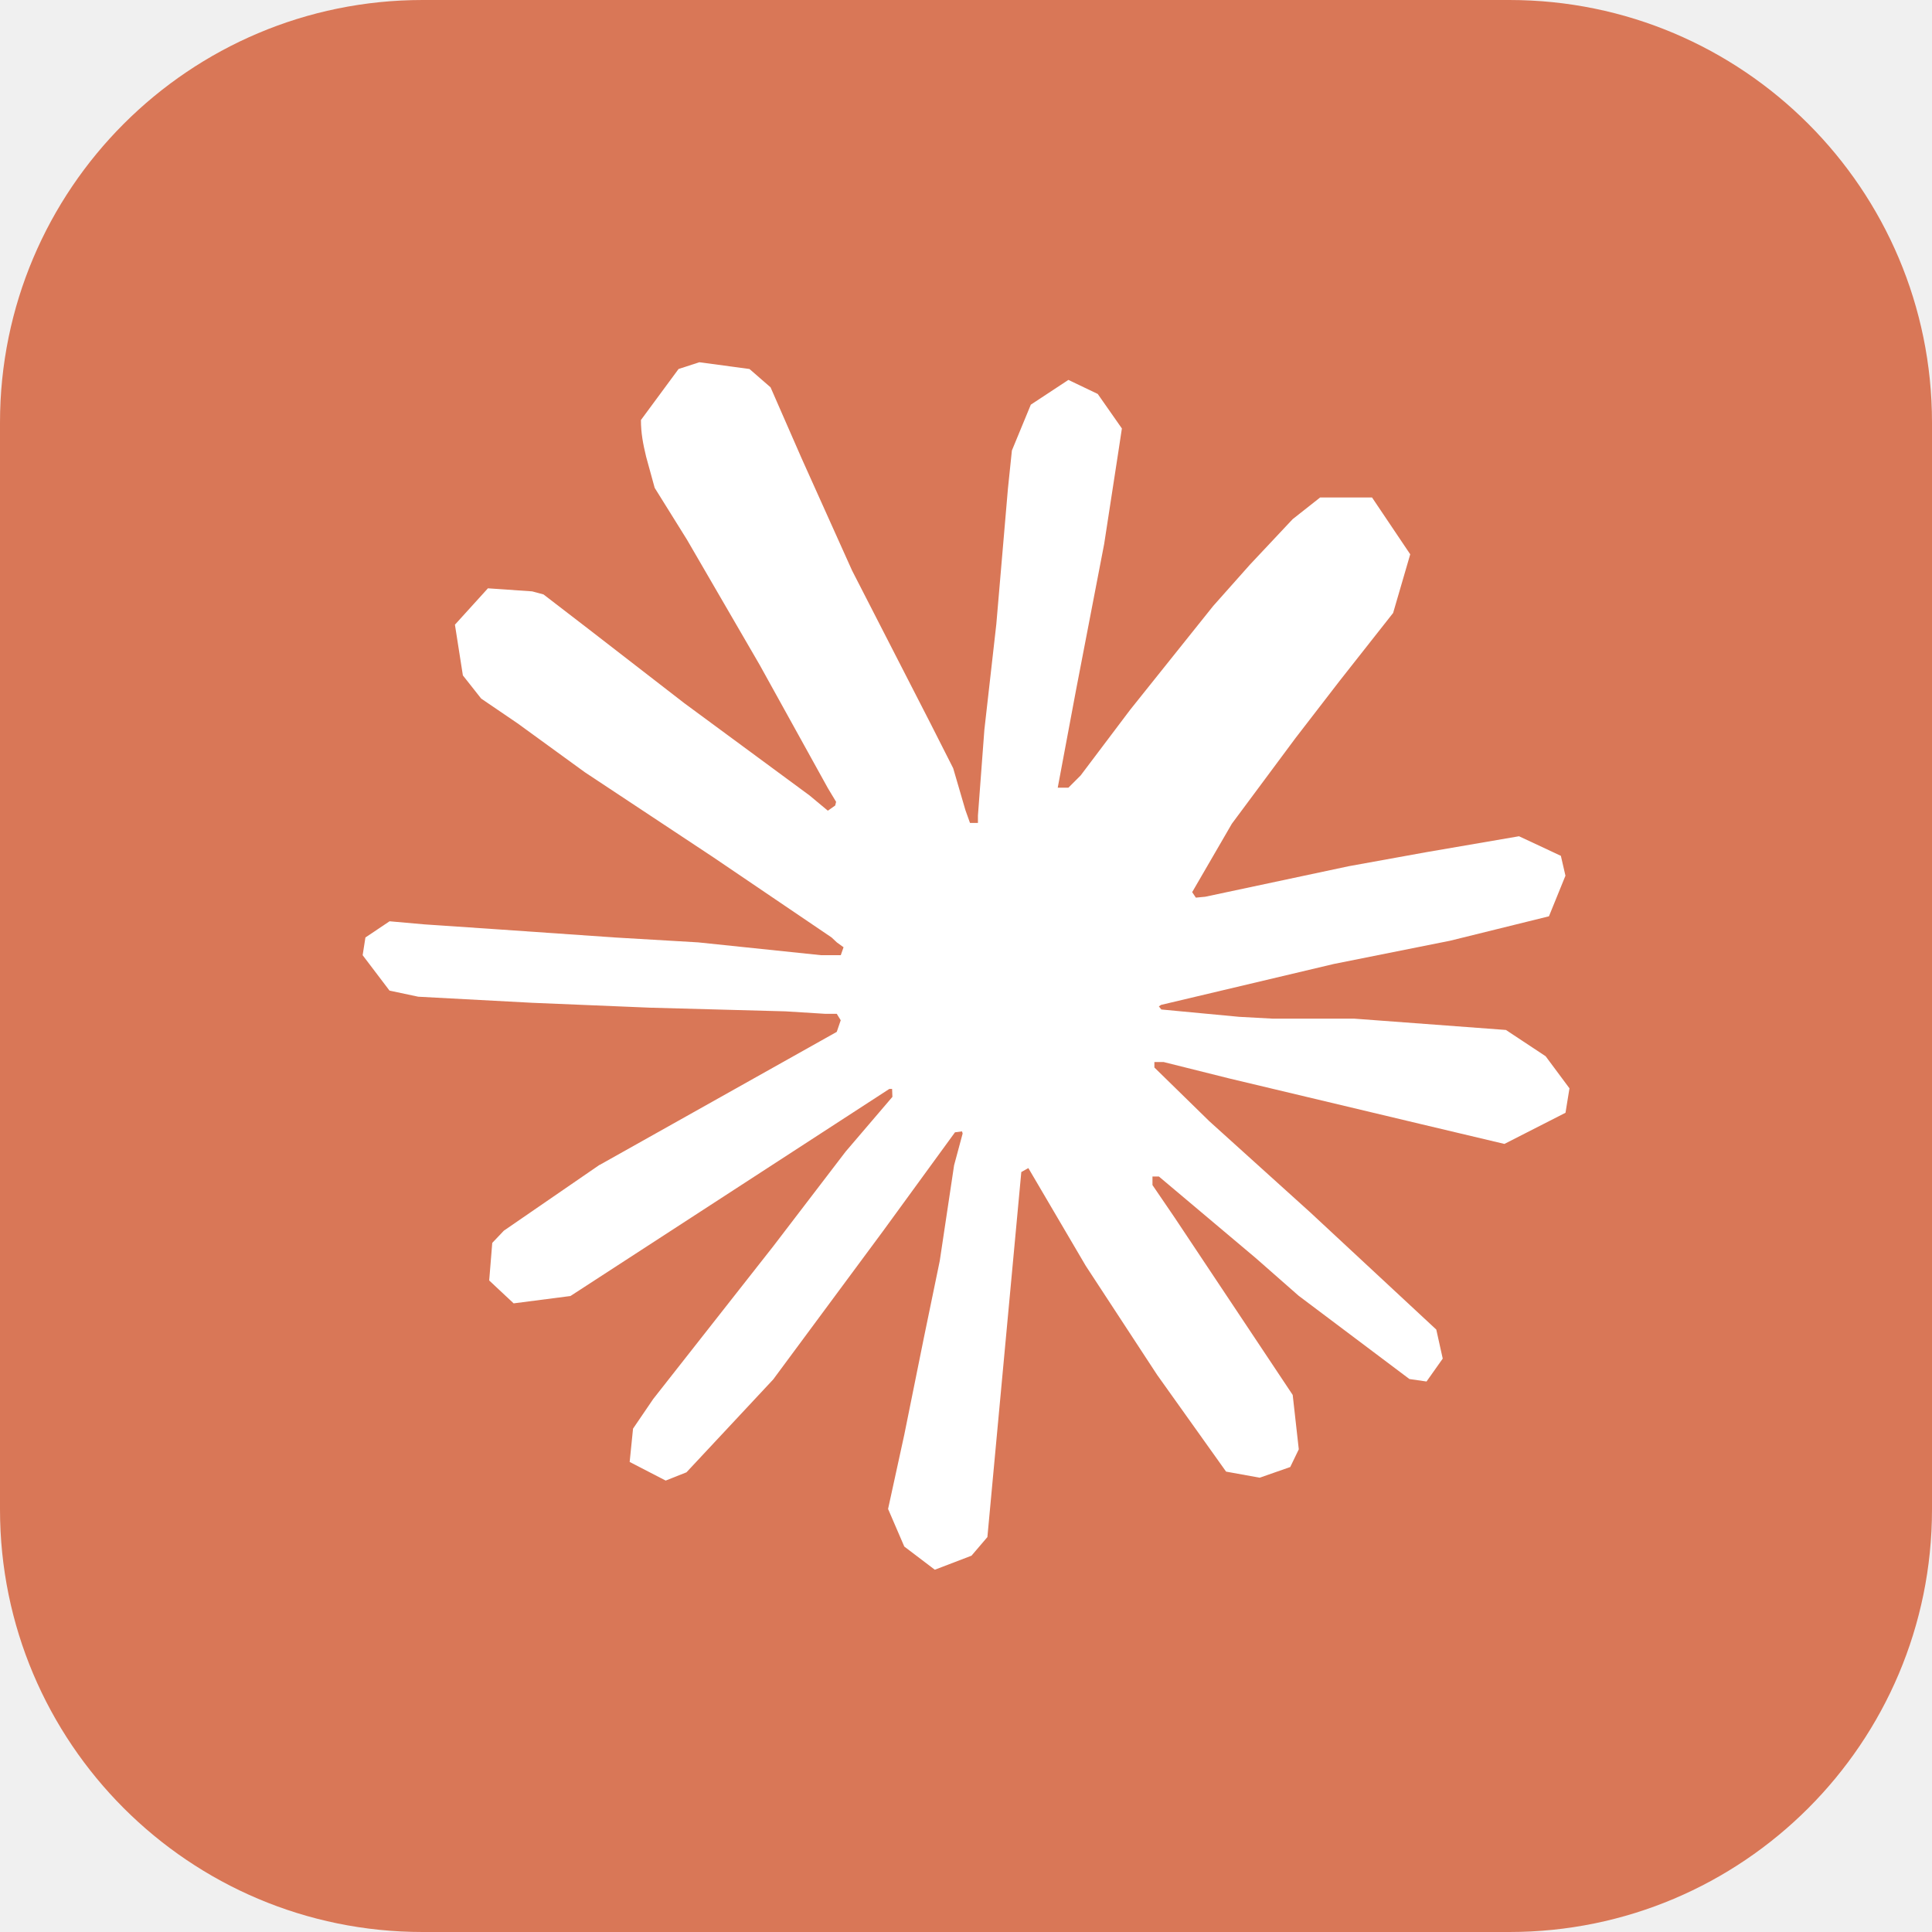
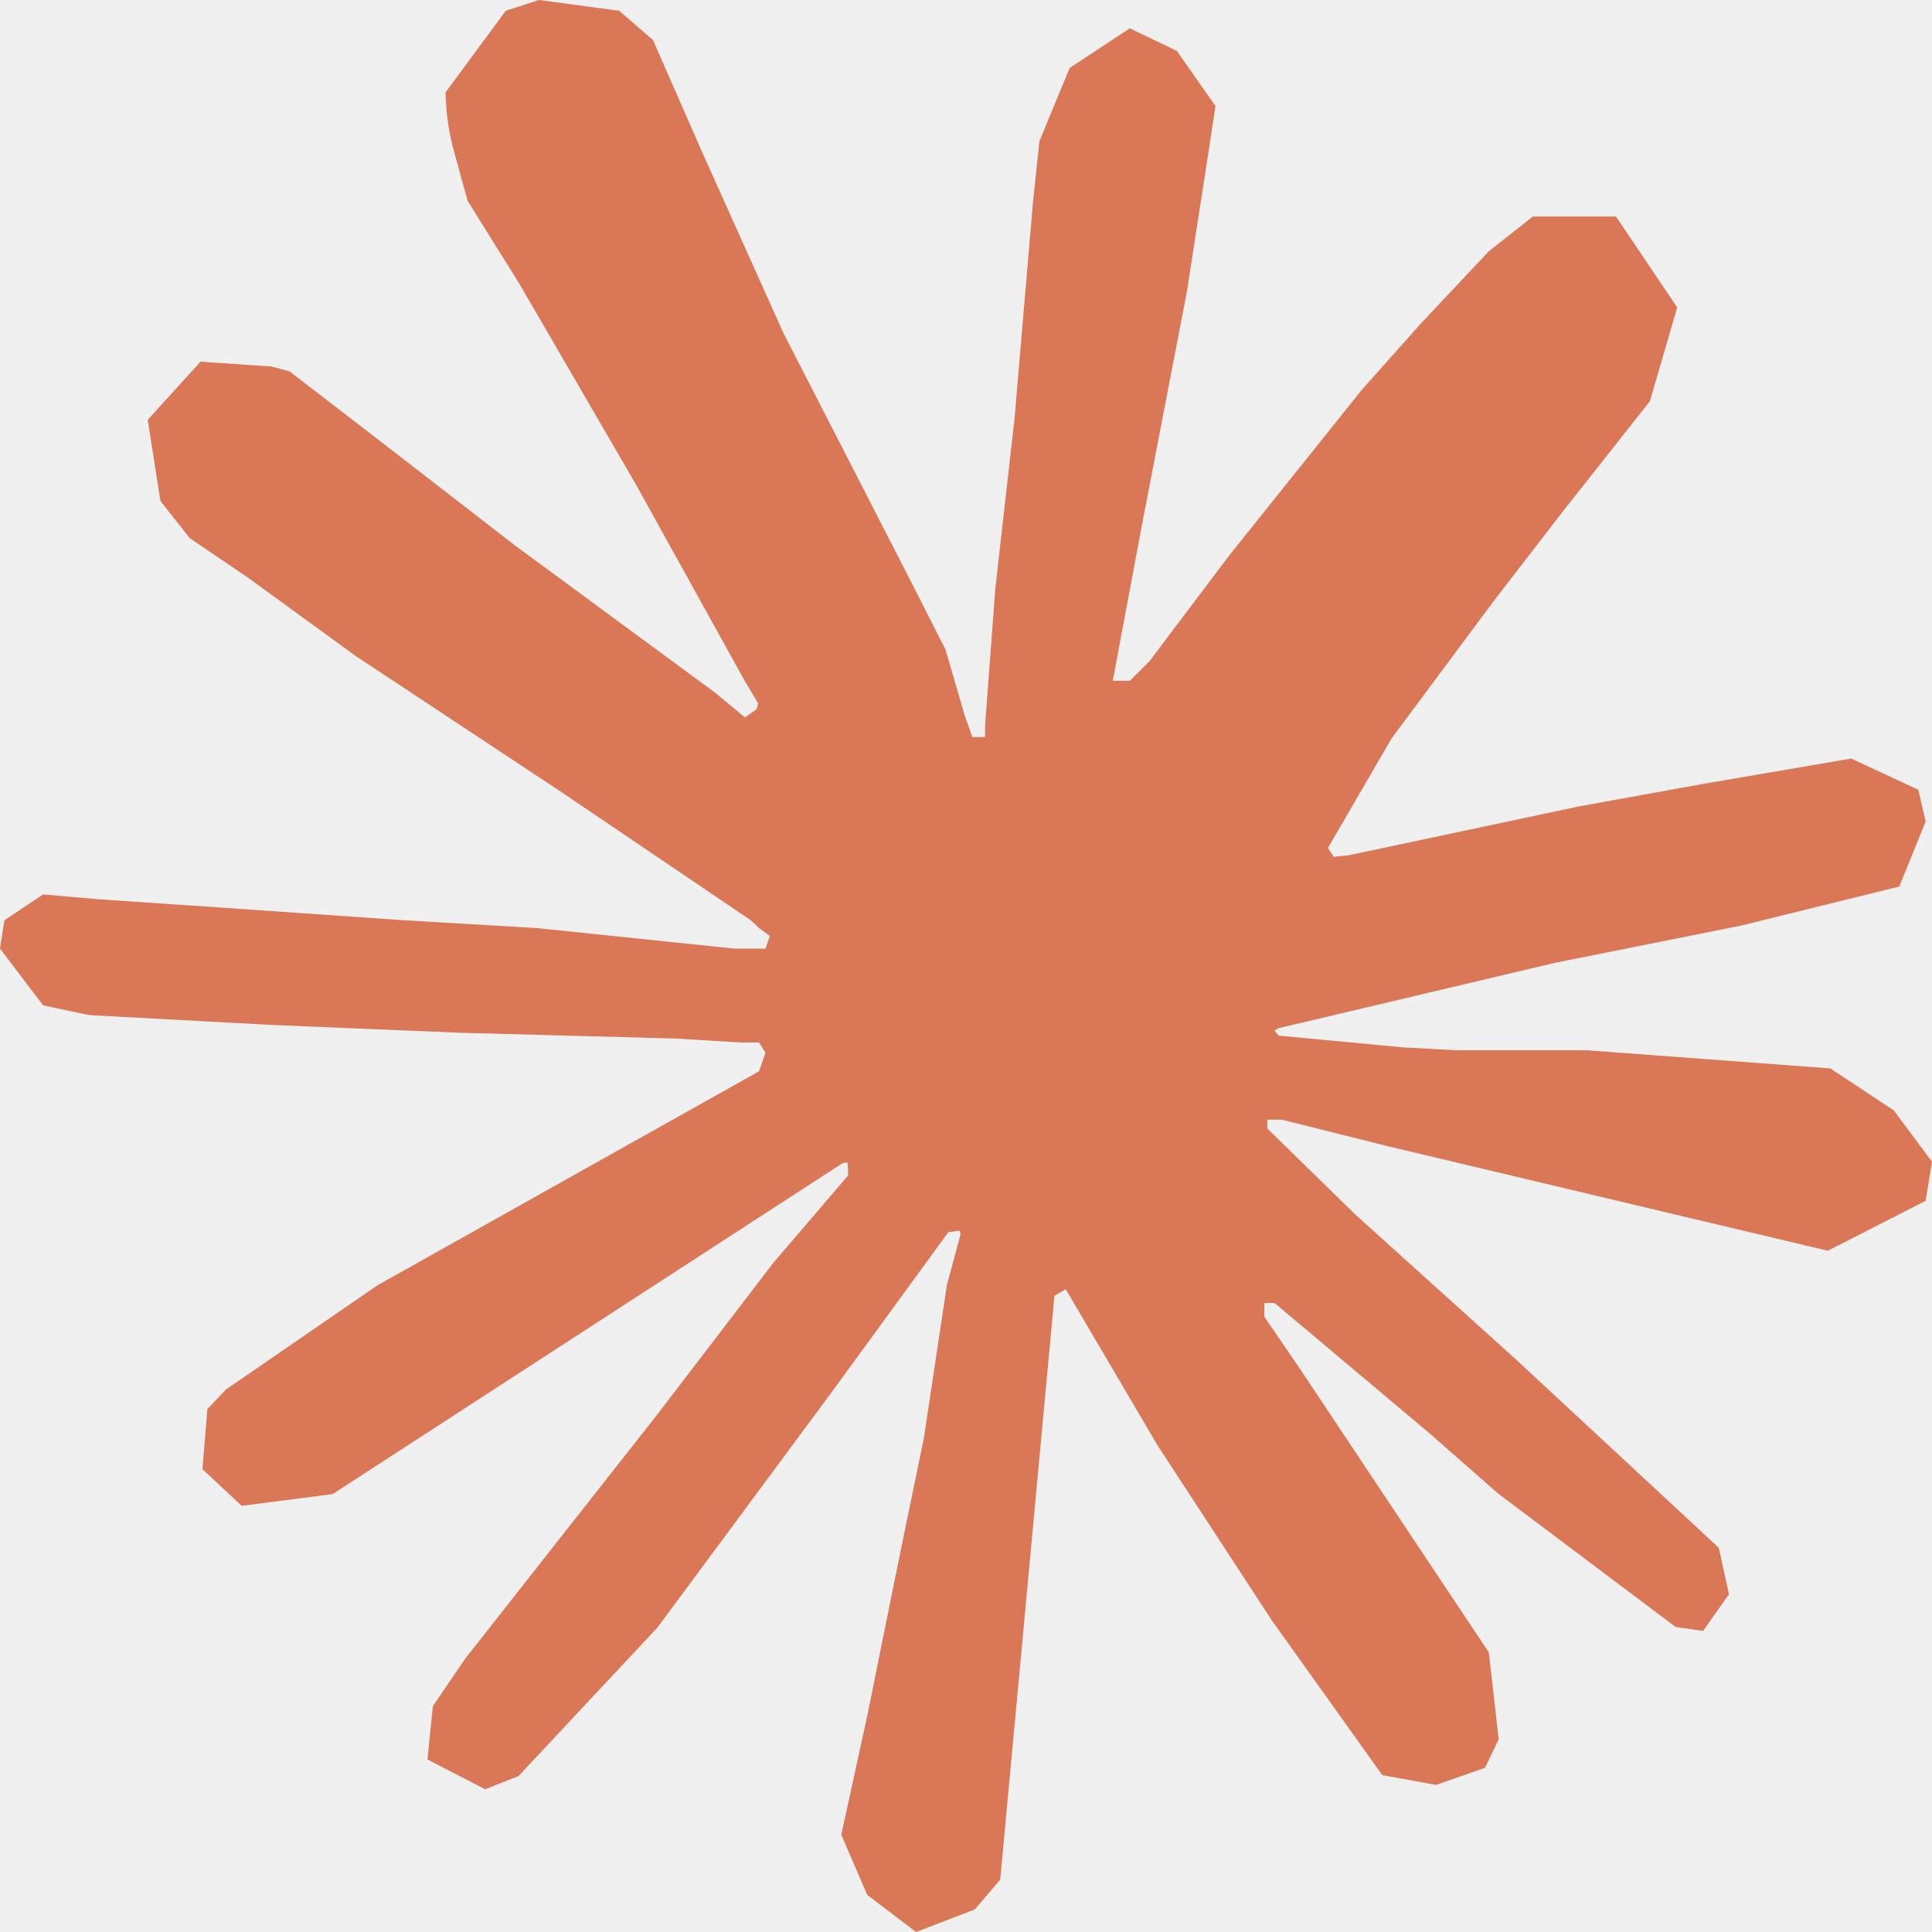
- <svg xmlns="http://www.w3.org/2000/svg" viewBox="0 0 64 64" role="img" aria-label="Claude Code">
-   <rect width="64" height="64" rx="14" fill="#D97757" />
-   <g transform="translate(12 12) scale(1.6667)" fill="#fff">
-     <path d="m4.714 15.956 4.717-2.647.079-.231-.079-.128h-.231l-.789-.049-2.696-.073-2.337-.097-2.265-.121-.571-.121-.534-.704.055-.352.48-.322.686.061 1.518.103 2.277.158 1.651.097 2.447.255h.389l.055-.158-.134-.097-.103-.097L6.973 9.836l-2.55-1.688-1.336-.971-.723-.492-.364-.461-.158-1.008.656-.723.88.061.225.061.892.686 1.906 1.475 2.489 1.834.364.303.146-.103.018-.073-.164-.273-1.354-2.447-1.445-2.489-.643-1.032-.17-.619c-.061-.255-.103-.467-.103-.729L6.287.134 6.7 0l.996.134.419.364.619 1.415 1.002 2.228 1.554 3.03.455.898.243.832.091.255h.158v-.146l.128-1.706.237-2.095.231-2.696.079-.759.376-.911.747-.492.583.279.48.686-.067.443-.285 1.852-.559 2.902-.364 1.943h.212l.243-.243.984-1.305 1.651-2.064.729-.82.85-.905.546-.431h1.032l.759 1.129-.34 1.166-1.062 1.348-.88 1.141-1.263 1.7-.789 1.36.073.109.188-.018 2.853-.607 1.542-.279 1.84-.316.832.389.091.395-.328.807-1.967.486-2.307.461-3.436.814-.043.03.049.061 1.548.146.662.036h1.621l3.018.225.789.522.474.638-.079.486-1.214.619-1.639-.389-3.825-.911-1.311-.328h-.182v.109l1.093 1.069 2.003 1.809 2.507 2.331.128.577-.322.455-.34-.049-2.204-1.657-.85-.747-1.925-1.621h-.128v.17l.443.65 2.344 3.521.121 1.081-.17.352-.607.212-.668-.121-1.372-1.925L14.38 17.959l-1.141-1.943-.14.079-.674 7.255-.316.37-.729.279-.607-.461-.322-.747.322-1.475.389-1.925.316-1.53.285-1.9.17-.631-.012-.043-.14.018-1.433 1.967-2.18 2.945-1.724 1.846-.413.164-.716-.37.067-.662.401-.589 2.386-3.036 1.439-1.882.929-1.087-.006-.158h-.055l-6.338 4.116-1.129.146-.486-.455.061-.747.231-.243 1.906-1.311Z" />
-   </g>
+ <svg xmlns="http://www.w3.org/2000/svg" viewBox="0 0 24 24">
+   <path d="M4.709 15.955l4.72-2.647.08-.23-.08-.128H9.2l-.79-.048-2.698-.073-2.339-.097-2.266-.122-.571-.121L0 11.784l.055-.352.48-.321.686.06 1.52.103 2.278.158 1.652.097 2.449.255h.389l.055-.157-.134-.098-.103-.097-2.358-1.596-2.552-1.688-1.336-.972-.724-.491-.364-.462-.158-1.008.656-.722.881.06.225.061.893.686 1.908 1.476 2.491 1.833.365.304.145-.103.019-.073-.164-.274-1.355-2.446-1.446-2.49-.644-1.032-.17-.619a2.97 2.97 0 01-.104-.729L6.283.134 6.696 0l.996.134.42.364.62 1.414 1.002 2.229 1.555 3.03.456.898.243.832.091.255h.158V9.01l.128-1.706.237-2.095.23-2.695.08-.76.376-.91.747-.492.584.28.48.685-.067.444-.286 1.851-.559 2.903-.364 1.942h.212l.243-.242.985-1.306 1.652-2.064.73-.82.85-.904.547-.431h1.033l.76 1.129-.34 1.166-1.064 1.347-.881 1.142-1.264 1.7-.79 1.36.073.11.188-.02 2.856-.606 1.543-.28 1.841-.315.833.388.091.395-.328.807-1.969.486-2.309.462-3.439.813-.042.03.049.061 1.549.146.662.036h1.622l3.02.225.79.522.474.638-.079.485-1.215.62-1.64-.389-3.829-.91-1.312-.329h-.182v.11l1.093 1.068 2.006 1.81 2.509 2.33.127.578-.322.455-.34-.049-2.205-1.657-.851-.747-1.926-1.62h-.128v.17l.444.649 2.345 3.521.122 1.08-.17.353-.608.213-.668-.122-1.374-1.925-1.415-2.167-1.143-1.943-.14.08-.674 7.254-.316.37-.729.28-.607-.461-.322-.747.322-1.476.389-1.924.315-1.53.286-1.9.17-.632-.012-.042-.14.018-1.434 1.967-2.18 2.945-1.726 1.845-.414.164-.717-.37.067-.662.401-.589 2.388-3.036 1.44-1.882.93-1.086-.006-.158h-.055L4.132 18.56l-1.13.146-.487-.456.061-.746.231-.243 1.908-1.312-.006.006z" fill="#D97757" fill-rule="nonzero" />
</svg>
